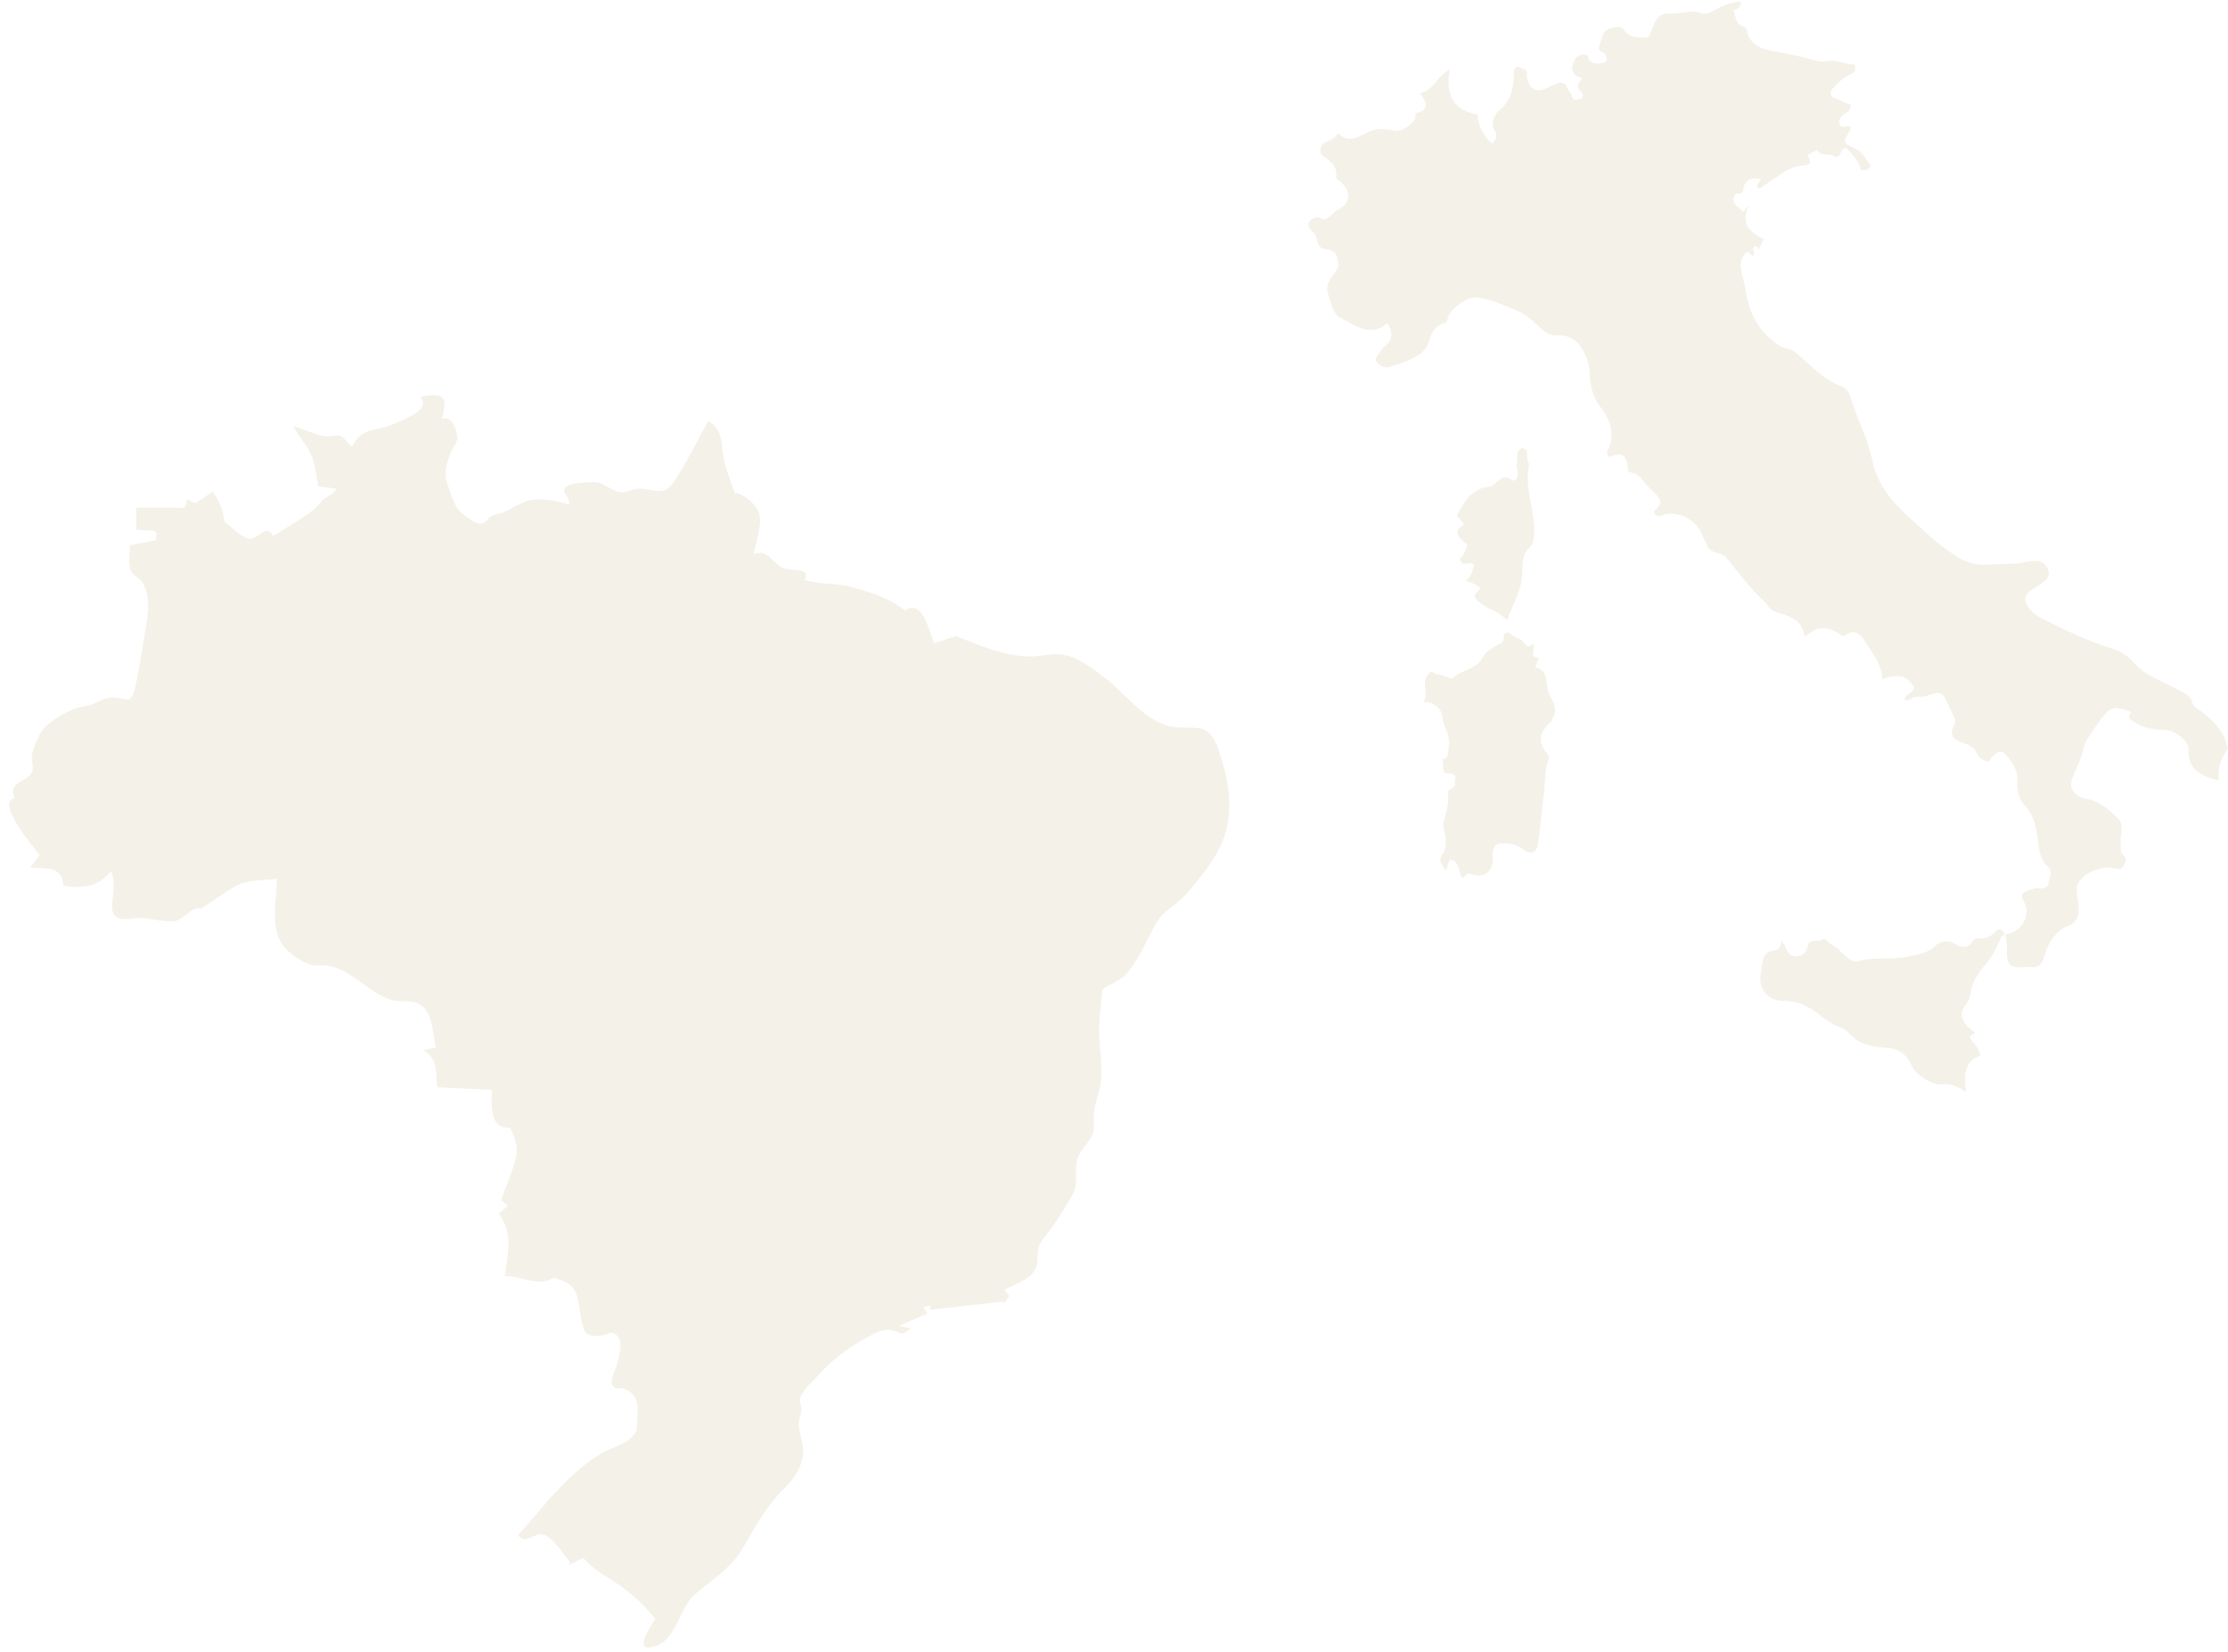
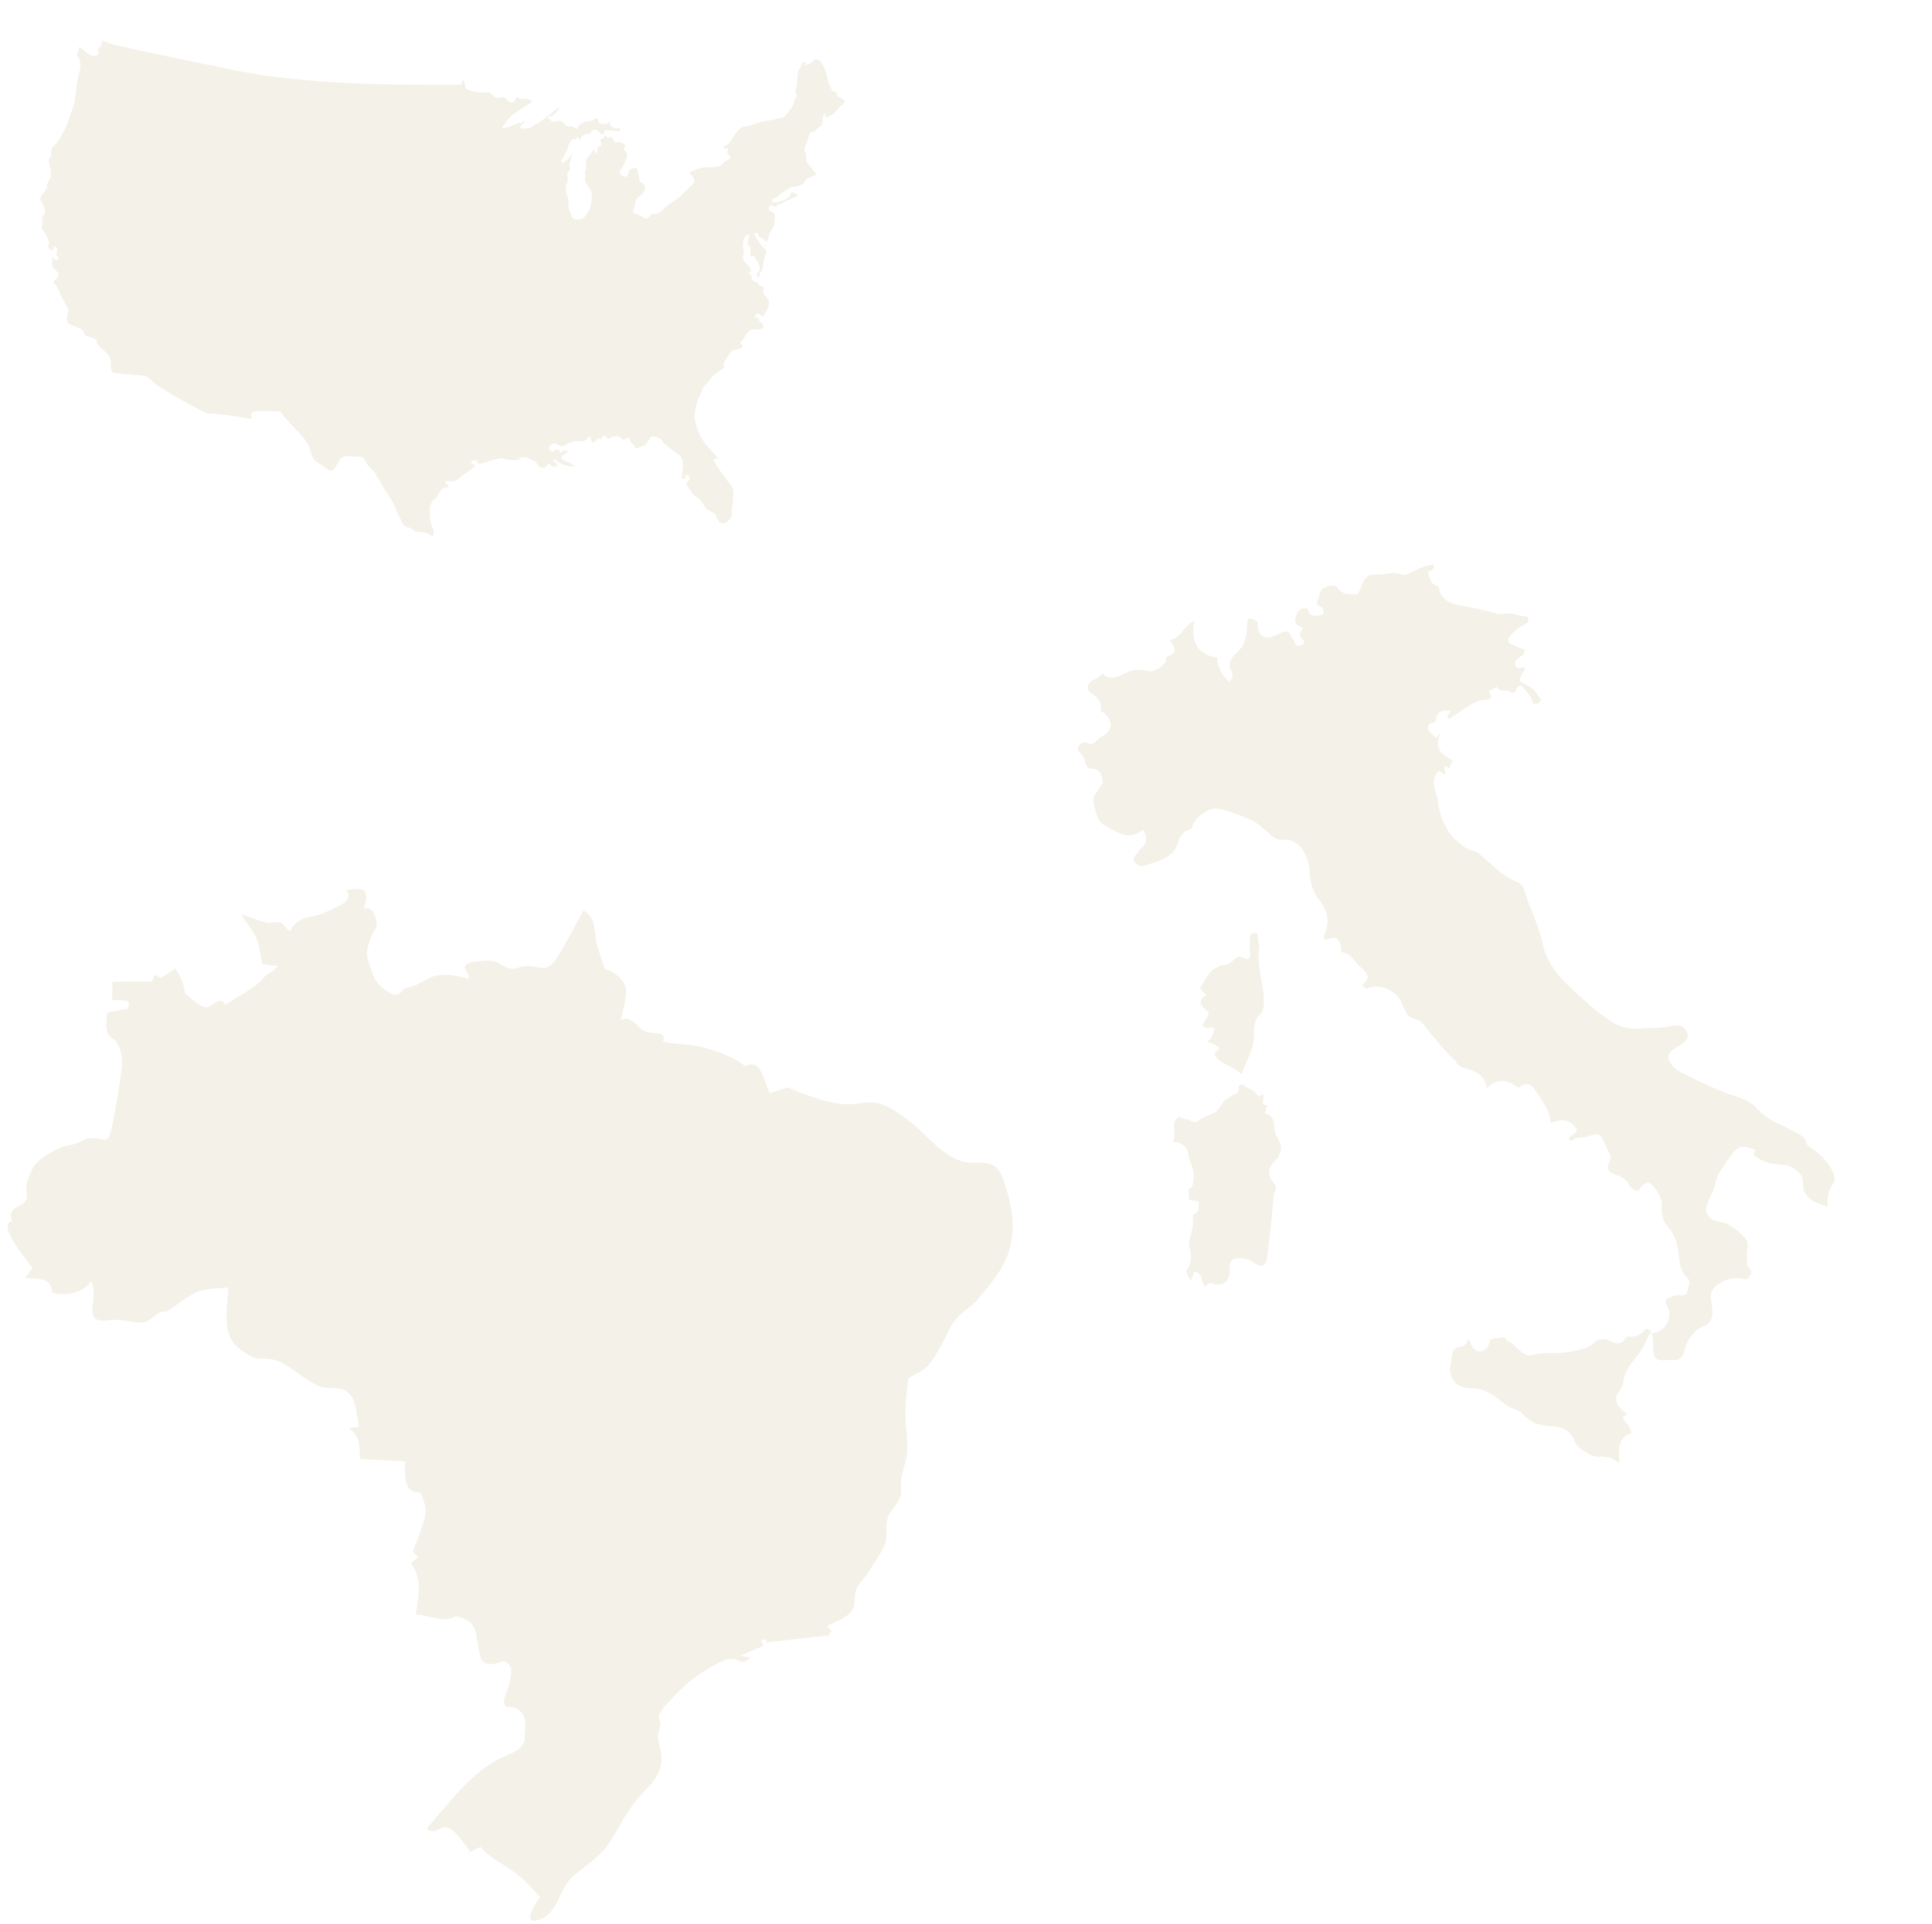
- <svg xmlns="http://www.w3.org/2000/svg" width="228" height="169" viewBox="0 0 228 169" fill="none">
+ <svg xmlns="http://www.w3.org/2000/svg" width="240" height="239" viewBox="0 -70 240 239" fill="none">
+   <g transform="translate(5, -65) scale(0.078125, 0.078125)">
+     <g transform="translate(0,788) scale(0.1, -0.1)">
+       <path d="M978 7832 c-3 -40 -7 -49 -31 -60 -27 -13 -28 -16 -22 -62 6 -42 4 -50 -16 -64 -54 -38 -123 -12 -234 87 l-50 45 -22 -66 -23 -67 25 -35 c40 -58 43 -146 11 -259 -15 -51 -31 -142 -36 -201 -6 -60 -14 -120 -20 -135 -5 -14 -10 -50 -10 -78 0 -35 -13 -87 -41 -162 -22 -60 -53 -148 -69 -194 -16 -46 -40 -102 -54 -125 -13 -22 -40 -74 -61 -114 -22 -43 -56 -91 -82 -115 -61 -56 -76 -88 -68 -146 5 -41 3 -49 -19 -70 -27 -25 -27 -50 0 -145 8 -27 14 -78 14 -112 0 -53 -4 -67 -27 -95 -20 -23 -29 -48 -34 -91 -6 -51 -12 -65 -51 -106 -52 -55 -70 -113 -44 -141 21 -23 44 -80 57 -142 11 -49 10 -52 -16 -79 -25 -26 -27 -34 -22 -82 3 -29 1 -69 -5 -89 -9 -33 -7 -40 26 -86 20 -28 49 -79 65 -114 27 -59 28 -65 14 -97 -14 -34 -14 -35 18 -68 18 -19 36 -34 41 -34 4 0 10 16 14 35 7 38 31 47 54 20 12 -14 9 -70 -6 -109 -4 -10 3 -19 20 -27 25 -12 25 -12 9 -40 -21 -35 -24 -35 -62 -3 l-31 26 0 -81 0 -80 49 -41 c27 -23 52 -49 55 -57 8 -21 -19 -80 -43 -92 -11 -6 -25 -20 -31 -32 -9 -16 -5 -26 22 -58 18 -22 39 -56 47 -78 18 -52 105 -225 136 -271 29 -43 30 -54 9 -131 -10 -34 -14 -70 -10 -86 9 -37 47 -69 98 -84 24 -7 68 -26 100 -42 47 -24 58 -35 69 -66 15 -47 16 -47 116 -78 83 -26 93 -35 93 -85 0 -22 11 -38 47 -67 97 -79 120 -103 148 -154 23 -44 28 -63 27 -123 -1 -94 11 -123 57 -136 20 -5 131 -17 246 -25 116 -9 223 -18 239 -22 17 -3 58 -32 95 -67 36 -34 91 -77 121 -95 30 -19 80 -51 110 -71 67 -46 483 -278 595 -332 51 -25 89 -37 105 -34 33 6 487 -50 561 -69 31 -8 69 -15 84 -15 26 0 27 2 22 39 -11 81 29 93 286 84 l178 -6 35 -55 c19 -29 106 -127 193 -215 176 -181 223 -250 251 -373 21 -91 54 -135 133 -183 33 -20 76 -50 96 -67 97 -84 135 -68 212 89 30 60 38 68 77 81 32 11 69 14 140 10 187 -10 177 -6 212 -79 22 -46 48 -80 90 -117 32 -28 65 -65 71 -82 7 -17 27 -51 44 -76 18 -25 46 -74 63 -110 17 -36 58 -101 91 -145 34 -44 72 -109 87 -145 14 -36 48 -110 74 -165 27 -55 56 -117 64 -137 15 -38 74 -78 115 -78 11 0 34 -14 51 -30 17 -17 36 -30 43 -30 7 0 49 -4 94 -10 61 -7 92 -16 120 -35 21 -14 45 -25 55 -25 37 0 34 84 -6 155 -20 34 -24 60 -29 166 -6 114 -5 130 16 180 29 71 35 79 63 89 13 5 32 26 43 47 10 21 33 57 50 81 26 35 37 42 65 42 20 0 40 8 50 19 17 19 17 20 -13 36 -20 10 -31 23 -31 37 0 20 4 20 67 15 82 -6 101 1 172 62 31 26 91 71 133 99 42 29 84 62 93 74 15 22 14 23 -7 26 -25 4 -48 27 -48 49 0 7 12 15 28 19 15 3 34 8 42 10 11 3 19 -7 25 -28 14 -45 35 -46 157 -3 57 20 135 42 173 50 64 13 75 12 125 -5 55 -20 160 -25 210 -11 24 7 24 7 5 15 l-20 8 20 8 c11 5 45 9 75 9 46 0 61 -4 94 -29 24 -18 47 -28 57 -25 13 5 26 -6 48 -37 49 -71 58 -78 101 -78 32 0 43 5 62 30 25 35 52 39 70 10 9 -14 24 -20 49 -20 52 0 60 26 19 60 -16 14 -30 33 -30 43 0 23 5 22 48 -13 48 -38 152 -80 220 -87 90 -10 60 29 -64 81 -67 28 -79 37 -79 57 0 16 11 30 35 45 19 13 44 31 55 41 19 17 19 18 -13 27 -28 8 -36 6 -53 -12 -25 -27 -31 -27 -47 -2 -21 34 -53 40 -86 17 -26 -19 -31 -19 -55 -6 -35 20 -39 60 -9 88 37 35 65 37 125 7 66 -32 76 -32 118 0 41 31 143 63 179 57 14 -3 51 -2 82 2 50 6 58 10 82 45 15 22 29 39 32 40 3 0 13 -23 23 -51 10 -27 25 -53 34 -56 16 -6 49 24 72 64 9 16 11 16 31 -2 19 -17 23 -18 30 -4 5 9 18 27 29 40 l19 23 30 -32 c33 -36 44 -39 61 -18 16 19 89 34 130 28 22 -3 36 -12 43 -28 13 -28 49 -31 88 -9 37 21 50 18 50 -11 0 -18 13 -38 39 -63 21 -20 42 -46 46 -58 8 -28 34 -29 83 -4 20 11 50 24 65 30 17 7 43 36 70 77 l42 66 47 -5 c65 -8 102 -30 137 -80 27 -40 108 -107 234 -194 88 -61 101 -115 75 -301 -6 -45 -9 -84 -7 -86 2 -2 16 -6 31 -10 26 -6 27 -5 22 23 -6 26 -3 31 21 37 29 7 40 -2 51 -44 5 -18 -1 -31 -25 -56 -17 -17 -31 -38 -31 -45 0 -7 17 -33 38 -59 21 -26 43 -59 50 -74 6 -15 35 -42 64 -61 62 -40 99 -81 133 -148 22 -42 35 -53 107 -91 72 -37 83 -46 83 -69 0 -15 15 -48 32 -73 31 -43 35 -46 78 -46 37 0 51 6 84 35 41 38 69 113 58 157 -3 12 0 49 8 82 8 34 15 109 15 167 0 119 4 109 -111 256 -96 122 -200 287 -197 313 3 26 7 27 47 15 l24 -7 -24 33 c-13 19 -58 71 -100 115 -114 122 -186 243 -226 384 -38 131 -38 135 -18 244 23 119 44 185 75 238 16 25 32 64 36 85 5 27 21 51 54 83 25 25 57 65 71 89 17 31 49 61 109 102 133 93 125 84 113 123 -10 33 -8 39 53 129 35 53 68 98 74 102 5 3 38 11 72 16 37 6 71 18 82 29 18 18 18 19 -4 54 l-22 37 27 20 c14 12 40 46 57 76 17 29 46 66 65 81 31 23 44 26 99 24 70 -2 111 9 120 33 10 24 -16 74 -39 77 -15 2 -24 13 -30 41 -8 34 -12 37 -44 37 -40 0 -40 14 0 44 l27 20 44 -21 44 -22 37 62 c52 88 64 145 40 197 -10 23 -31 52 -47 65 -25 22 -28 30 -28 89 0 67 -10 86 -35 66 -11 -9 -19 -4 -42 28 -19 28 -38 42 -60 47 -38 7 -46 17 -53 70 -4 32 -10 41 -27 43 -28 4 -29 13 -3 30 36 22 25 59 -36 121 -31 31 -60 66 -65 79 -12 32 -11 70 2 74 9 3 8 23 -1 77 -20 121 2 210 61 245 17 10 32 16 34 14 2 -2 -5 -36 -15 -76 -20 -77 -15 -122 15 -122 12 0 15 -14 15 -74 0 -79 7 -93 39 -76 16 8 21 6 26 -9 3 -10 24 -47 45 -80 31 -48 40 -71 40 -106 0 -25 -4 -45 -10 -45 -5 0 -16 -14 -25 -30 -12 -23 -13 -35 -5 -50 6 -11 14 -20 18 -20 14 0 32 39 25 56 -4 11 2 23 16 33 19 15 25 34 35 117 8 64 20 115 35 143 26 51 22 83 -14 107 -26 17 -93 107 -140 187 -23 40 -26 51 -14 58 27 17 54 6 59 -26 4 -23 16 -36 55 -57 27 -14 52 -33 55 -42 10 -29 40 9 50 65 6 33 25 76 49 111 35 53 40 67 46 143 9 110 4 131 -39 145 -50 16 -61 33 -46 70 17 40 20 41 66 25 55 -20 67 -19 59 5 -5 17 -2 20 27 20 20 1 45 10 63 25 17 14 73 41 125 61 52 20 100 41 105 46 16 15 -41 58 -76 58 -24 0 -29 -4 -29 -25 0 -13 -10 -34 -22 -45 -39 -37 -143 -80 -207 -86 -60 -7 -61 -6 -61 18 0 29 17 48 43 48 10 0 33 16 50 36 18 20 46 42 64 49 18 7 56 32 86 54 47 36 61 41 106 41 70 0 154 46 182 101 16 32 25 39 48 39 16 0 34 7 41 14 6 8 27 20 46 26 19 6 34 14 34 18 0 3 -36 49 -79 102 l-79 97 1 59 c1 42 -4 66 -16 84 -24 35 -22 59 18 160 19 49 35 98 35 108 0 32 38 72 69 72 19 0 40 14 71 45 24 25 49 45 56 45 18 0 24 25 24 94 0 48 4 67 18 79 26 24 35 21 28 -8 -6 -23 -3 -25 24 -25 18 0 33 6 36 15 4 8 16 15 29 15 16 0 40 20 77 62 29 34 75 82 102 107 l48 46 -33 28 c-19 16 -49 35 -66 43 -18 8 -33 20 -34 27 -1 6 -2 21 -3 31 -1 13 -13 23 -40 30 -29 8 -41 18 -46 36 -4 14 -17 44 -28 67 -12 23 -22 48 -22 56 0 8 -14 62 -31 121 -38 135 -86 211 -143 227 -37 10 -40 9 -63 -20 -14 -18 -46 -38 -79 -50 -67 -26 -67 -26 -54 -2 15 28 13 31 -20 31 -25 0 -30 -4 -30 -25 0 -13 -14 -45 -32 -69 -30 -43 -32 -52 -39 -168 -4 -79 -13 -138 -24 -166 -17 -39 -17 -43 -2 -60 23 -25 21 -39 -8 -94 -14 -26 -25 -57 -25 -70 -1 -37 -143 -228 -169 -228 -10 0 -53 -9 -97 -20 -43 -12 -111 -25 -150 -30 -39 -5 -118 -25 -175 -44 -57 -19 -124 -37 -149 -41 -110 -16 -125 -28 -235 -196 -56 -84 -74 -104 -107 -117 -52 -20 -49 -48 5 -44 40 4 44 -2 25 -43 -10 -23 -8 -29 20 -58 29 -30 30 -33 16 -59 -10 -19 -23 -28 -40 -28 -24 0 -51 -22 -84 -69 -19 -26 -121 -45 -230 -42 -63 2 -90 -4 -174 -33 -55 -20 -103 -39 -108 -44 -6 -6 8 -29 31 -56 58 -67 57 -103 -6 -159 -27 -23 -75 -70 -109 -103 -77 -77 -148 -133 -219 -174 -30 -17 -79 -56 -108 -86 -63 -67 -93 -84 -148 -84 -35 0 -46 -6 -78 -40 -20 -22 -43 -40 -50 -40 -7 0 -41 17 -75 38 -33 20 -79 39 -101 42 -39 5 -40 6 -37 40 1 19 9 44 16 55 7 11 15 44 18 74 5 49 10 58 49 93 24 21 54 46 66 57 12 10 27 39 33 62 15 53 2 83 -47 114 -18 11 -32 27 -33 35 0 22 -30 151 -41 179 -9 21 -14 23 -51 18 -50 -7 -69 -24 -88 -85 -12 -39 -20 -48 -42 -50 -37 -4 -86 23 -94 52 -7 28 9 61 43 93 12 12 23 32 23 45 0 13 11 41 25 63 35 57 35 128 0 151 -29 19 -31 35 -10 68 15 22 14 24 -23 50 -29 20 -50 26 -91 26 -52 0 -53 0 -68 40 -17 42 -36 50 -73 30 -15 -8 -22 -5 -38 17 l-20 28 -12 -27 c-7 -15 -26 -32 -41 -39 -31 -12 -35 -19 -18 -36 6 -6 9 -26 7 -44 -2 -29 -7 -34 -30 -37 -26 -3 -28 -6 -28 -52 0 -60 -14 -71 -38 -31 -16 30 -32 40 -32 22 0 -4 -27 -42 -59 -84 -33 -41 -57 -77 -55 -80 13 -12 6 -136 -9 -157 -12 -17 -13 -28 -4 -56 8 -26 7 -44 -1 -68 -12 -33 -10 -37 48 -125 59 -89 60 -92 60 -160 0 -133 -40 -249 -113 -328 -39 -42 -41 -43 -103 -43 -67 0 -104 20 -104 55 0 9 -11 38 -25 65 -20 40 -25 64 -25 129 0 62 -5 90 -23 130 -28 58 -29 149 -3 199 11 22 14 46 9 94 -5 59 -3 66 22 96 24 29 26 35 15 67 -10 29 -8 45 8 98 23 70 32 107 27 107 -2 0 -18 -20 -36 -45 -32 -44 -94 -95 -117 -95 -29 0 -23 33 15 88 24 34 50 92 67 144 31 102 66 151 101 142 17 -4 26 0 35 15 15 29 34 26 49 -6 l13 -28 14 36 c18 44 60 69 116 69 39 0 45 3 55 30 21 56 72 52 129 -10 21 -22 40 -40 44 -40 4 0 15 18 25 39 l18 40 86 -5 c47 -3 101 -7 119 -9 28 -3 32 -1 32 21 0 22 -4 24 -47 24 -30 0 -60 8 -80 20 -29 17 -33 25 -33 61 l0 42 -21 -27 c-18 -23 -27 -26 -84 -26 -64 0 -93 15 -82 43 15 40 -39 55 -83 22 -26 -19 -46 -25 -85 -25 -57 0 -106 -28 -158 -90 l-28 -33 -23 22 c-17 16 -35 21 -75 21 -49 0 -54 3 -94 46 -46 50 -32 48 -160 28 -33 -5 -39 -3 -43 14 -3 11 -17 25 -30 31 -40 18 -24 41 29 41 24 0 127 103 127 126 0 20 -30 2 -127 -77 -129 -105 -216 -168 -241 -174 -14 -3 -40 -19 -58 -34 -53 -47 -194 -52 -194 -7 0 7 18 29 40 49 22 19 40 41 40 48 0 7 -13 0 -29 -15 -21 -20 -36 -27 -51 -23 -12 3 -47 -6 -83 -24 -64 -30 -193 -66 -203 -57 -6 7 85 130 139 186 42 44 201 153 280 193 53 27 76 59 43 59 -8 0 -22 7 -31 16 -12 13 -30 15 -83 12 -57 -4 -70 -2 -89 14 l-21 20 -16 -30 c-38 -74 -83 -82 -137 -26 -49 51 -62 57 -110 44 -56 -15 -80 -8 -140 46 -43 38 -56 45 -78 39 -57 -16 -195 0 -288 32 -36 12 -44 20 -53 51 -5 20 -10 47 -10 58 0 12 -9 32 -20 45 l-19 24 -1 -31 c0 -16 -6 -38 -13 -49 -13 -17 -42 -18 -748 -12 -890 8 -1249 25 -1974 98 -482 48 -539 58 -1880 338 -689 144 -944 201 -1005 225 -19 8 -52 21 -72 30 l-37 16 -3 -48z" fill="#B9A568" fill-opacity="0.15" />
+     </g>
+   </g>
  <path d="M67.075 165.684C65.987 164.433 64.976 163.383 63.636 162.416C62.198 161.377 60.813 160.819 59.694 159.457C59.073 159.762 58.632 159.982 58.188 160.199C58.229 160.092 58.272 159.986 58.313 159.878C57.65 159.096 56.649 157.39 55.624 157.077C54.676 156.786 53.855 158.16 53.013 157.15C55.659 154.159 58.325 150.505 61.899 148.568C62.756 148.103 64.036 147.802 64.7 147.042C65.355 146.292 65.12 146.139 65.215 145.213C65.351 143.897 65.302 142.743 63.965 142.191C63.248 141.895 62.845 142.412 62.619 141.596C62.492 141.139 63.055 140.026 63.154 139.625C63.333 138.895 63.816 137.424 63.2 136.752C62.526 136.017 62.132 136.685 61.354 136.728C59.903 136.805 59.733 136.363 59.464 134.907C59.006 132.425 59.261 131.482 56.661 130.777C55.056 131.741 53.415 130.636 51.664 130.605C51.977 128.384 52.523 126.187 51.035 124.201C51.382 123.917 51.652 123.697 51.973 123.435C51.749 123.232 51.542 123.047 51.284 122.814C51.747 121.494 52.331 120.182 52.715 118.836C53.108 117.458 52.77 116.764 52.228 115.427C49.977 115.548 50.327 112.983 50.327 111.551C48.634 111.469 46.741 111.377 44.762 111.28C44.556 109.964 44.929 108.437 43.307 107.469C43.882 107.364 44.165 107.312 44.61 107.23C44.273 105.955 44.325 104.073 43.354 103.118C42.359 102.138 41.203 102.654 40.038 102.337C37.925 101.761 35.882 99.206 33.67 98.865C32.472 98.679 32.056 99.054 30.87 98.343C30.082 97.871 29.207 97.261 28.749 96.459C27.679 94.594 28.335 91.947 28.336 89.95C26.895 90.118 25.351 90.003 24.052 90.73C22.867 91.391 21.731 92.31 20.542 93.012C19.864 92.557 18.745 94.187 17.864 94.275C16.436 94.419 15.069 93.79 13.554 94.015C9.895 94.563 12.425 91.266 11.346 89.177C10.043 90.831 8.341 90.946 6.478 90.644C6.332 88.477 4.577 88.987 3.099 88.771C3.442 88.334 3.72 87.978 4.058 87.548C3.453 86.693 -0.484 82.129 1.478 81.721C0.828 79.84 2.704 80.164 3.267 79.04C3.491 78.592 3.192 77.838 3.263 77.304C3.339 76.746 3.88 75.45 4.186 74.961C4.798 73.983 6.319 73.122 7.331 72.664C7.975 72.371 8.665 72.311 9.332 72.115C9.802 71.978 10.593 71.502 11.034 71.435C12.878 71.158 13.334 72.519 13.843 70.299C14.318 68.227 14.601 66.082 14.955 63.986C15.212 62.464 15.387 60.947 14.528 59.545C14.229 59.054 13.673 59 13.404 58.431C13.066 57.718 13.293 56.585 13.293 55.818C14.191 55.64 15.027 55.477 15.938 55.296C16.107 54.152 16.083 54.346 13.951 54.231C13.951 53.54 13.951 52.842 13.952 51.967C15.588 51.968 17.243 51.969 18.886 51.969C18.987 51.683 19.074 51.448 19.192 51.117C19.492 51.27 19.739 51.397 19.976 51.517C20.597 51.106 21.217 50.693 21.775 50.323C22.509 51.447 22.797 52.072 22.978 53.418C23.611 53.871 24.726 55.045 25.534 55.125C26.49 55.218 27.223 53.523 27.974 54.842C29.39 53.927 31.139 52.982 32.255 52.032C32.559 51.774 32.785 51.335 33.24 51.018C33.779 50.646 34.067 50.601 34.487 50.037C33.65 49.922 33.038 49.838 32.588 49.775C32.362 48.754 32.291 47.671 31.902 46.693C31.452 45.558 30.552 44.709 30.003 43.627C31.11 43.929 32.103 44.423 33.169 44.645C33.548 44.725 34.515 44.499 34.731 44.572C35.372 44.792 35.463 45.402 36.04 45.697C37.109 43.552 38.621 44.257 40.508 43.3C41.294 42.899 44.215 41.983 42.999 40.623C45.508 40.12 45.835 40.642 45.223 42.845C46.138 42.677 46.483 43.386 46.678 44.155C46.947 45.212 46.732 45.057 46.225 46.13C45.781 47.069 45.397 48.313 45.722 49.317C45.965 50.071 46.372 51.424 46.835 52.066C47.177 52.542 48.508 53.594 49.12 53.588C49.839 53.581 49.85 53.017 50.384 52.774C50.755 52.606 51.095 52.63 51.461 52.477C52.282 52.133 53.159 51.508 53.98 51.267C55.214 50.904 56.967 51.23 58.188 51.62C58.453 51.034 57.575 50.562 57.775 50.033C58.012 49.408 59.74 49.411 60.323 49.368C61.762 49.261 61.801 49.765 62.985 50.226C63.903 50.584 64.064 50.222 65.021 50.066C66.679 49.793 67.801 51.047 68.932 49.358C70.243 47.403 71.329 45.174 72.472 43.107C73.824 43.866 73.776 44.925 73.961 46.265C74.163 47.728 74.694 49.085 75.193 50.466C76.042 50.466 77.258 51.541 77.62 52.377C78.094 53.476 77.33 55.569 77.132 56.721C78.549 56.117 79.042 57.661 80.181 58.163C80.918 58.489 83.016 58.025 82.341 59.375C84.01 59.847 85.688 59.647 87.413 60.152C89.351 60.717 91.022 61.237 92.601 62.487C94.445 61.277 94.984 64.42 95.606 65.833C96.188 65.641 96.929 65.396 97.827 65.099C100.196 66.043 102.957 67.242 105.533 67.187C106.993 67.155 108.154 66.686 109.576 67.21C110.799 67.661 112.069 68.596 113.092 69.393C115.056 70.923 116.681 73.218 119.065 74.138C121.559 75.102 123.477 73.326 124.609 76.512C125.57 79.218 126.194 81.983 125.512 84.816C124.887 87.413 123.236 89.312 121.559 91.319C120.863 92.152 120.025 92.671 119.226 93.39C118.31 94.212 117.957 95.173 117.394 96.249C116.814 97.363 116.163 98.633 115.342 99.589C114.608 100.442 113.675 100.636 112.815 101.271C112.66 102.867 112.429 104.424 112.484 106.033C112.541 107.754 112.888 109.384 112.594 111.077C112.441 111.962 112.087 112.817 111.96 113.709C111.858 114.433 112.097 115.475 111.778 116.153C111.101 117.59 110.142 117.768 110.112 119.657C110.09 120.975 110.26 121.454 109.6 122.56C108.971 123.611 108.337 124.699 107.598 125.709C107.182 126.277 106.641 126.802 106.367 127.468C106.057 128.219 106.283 128.9 106.078 129.572C105.668 130.92 104.059 131.327 102.779 132.016C103.033 132.326 103.154 132.474 103.285 132.636C103.115 132.894 102.941 133.157 102.768 133.42C102.76 133.347 102.749 133.271 102.74 133.198C100.25 133.484 97.76 133.767 95.193 134.061C95.171 133.96 95.199 133.794 95.234 133.63C94.971 133.688 94.758 133.738 94.506 133.794C94.65 134.039 94.762 134.229 94.891 134.446C93.967 134.847 93.084 135.23 91.966 135.714C92.536 135.824 92.877 135.891 93.193 135.954C92.178 136.974 92.101 136.177 90.949 136.11C90.15 136.064 89.34 136.562 88.67 136.921C86.849 137.896 85.059 139.237 83.699 140.8C83.064 141.533 82.064 142.286 81.844 143.259C81.794 143.479 82.037 144.005 82.018 144.293C81.968 145.017 81.66 145.206 81.759 146.042C81.915 147.363 82.428 148.102 82.057 149.482C81.748 150.63 81.117 151.465 80.296 152.29C78.409 154.189 77.445 156.009 76.12 158.296C74.835 160.514 73.034 161.558 71.155 163.144C69.481 164.559 69.32 167.757 67.022 168.499C64.555 169.306 66.734 166.212 67.075 165.684Z" fill="#B9A568" fill-opacity="0.15" />
  <path d="M154.963 49.219C153.877 48.695 153.869 48.689 152.895 49.582C152.658 49.8 152.391 49.83 152.111 49.864C151.723 49.913 151.404 50.073 151.051 50.269C150.015 50.843 149.612 51.84 149.094 52.775C149.338 53.072 149.577 53.363 149.816 53.656C148.835 54.352 148.895 54.711 150.194 55.795C150.045 56.133 149.92 56.506 149.724 56.837C149.607 57.031 149.274 57.113 149.446 57.436C149.614 57.748 149.896 57.74 150.193 57.682C150.398 57.643 150.613 57.553 150.824 57.805C150.712 58.358 150.626 58.949 149.986 59.418C150.625 59.597 151.06 59.864 151.45 60.157C151.409 60.59 150.827 60.635 150.937 61.141C151.684 62.251 153.161 62.381 154.236 63.477C154.812 61.813 155.743 60.422 155.769 58.729C155.785 57.714 155.744 56.732 156.593 55.963C156.882 55.701 156.949 55.287 156.983 54.88C157.197 52.451 155.949 50.128 156.46 47.677C156.488 47.548 156.45 47.378 156.383 47.26C156.125 46.805 156.528 45.823 155.742 45.911C155.1 45.982 155.323 46.884 155.226 47.449C155.129 48.034 155.639 48.724 154.963 49.219Z" fill="#B9A568" fill-opacity="0.15" />
  <path d="M157.116 68.31C157.237 67.959 157.34 67.664 157.461 67.319C156.352 67.282 157.233 66.445 156.867 65.891C156.343 66.487 156.137 65.985 155.805 65.621C155.491 65.279 154.931 65.296 154.595 64.869C154.408 64.632 153.848 64.731 153.888 65.121C153.964 65.851 153.477 65.868 153.042 66.118C152.527 66.415 151.943 66.809 151.699 67.313C151.1 68.553 149.691 68.484 148.84 69.278C148.681 69.427 148.356 69.476 148.123 69.334C147.576 68.995 146.885 69.094 146.501 68.717C145.166 69.548 146.348 70.843 145.662 71.833C146.757 71.877 147.489 72.437 147.598 73.391C147.716 74.406 148.474 75.201 148.265 76.383C148.157 76.993 148.357 77.527 147.551 77.757C147.939 78.242 147.281 79.174 148.218 79.168C149.209 79.16 148.882 79.701 148.879 80.213C148.877 80.758 148.11 80.779 148.159 81.075C148.329 82.124 148.012 83.065 147.76 84.038C147.656 84.434 147.727 84.816 147.839 85.246C148.009 85.906 147.963 87.006 147.72 87.29C147.022 88.109 147.627 88.447 147.943 89.162C148.126 88.65 148.243 88.327 148.366 87.98C149.473 88.148 149.147 89.217 149.649 89.859C149.983 89.779 150.028 89.258 150.534 89.452C151.91 89.98 152.932 89.108 152.747 87.598C152.672 86.993 152.965 86.407 153.422 86.353C154.214 86.261 155.048 86.296 155.791 86.878C156.671 87.57 157.281 87.3 157.413 86.226C157.715 83.725 158.018 81.22 158.2 78.709C158.239 78.183 158.702 77.559 158.381 77.197C157.193 75.859 157.632 74.819 158.774 73.803C158.843 73.74 158.826 73.592 158.882 73.505C159.615 72.371 158.569 71.5 158.371 70.524C158.209 69.734 158.369 68.567 157.116 68.31Z" fill="#B9A568" fill-opacity="0.15" />
  <path d="M225.271 72.814C224.933 72.553 224.453 72.382 224.358 71.947C224.178 71.101 223.48 70.954 222.871 70.594C221.355 69.698 219.58 69.247 218.353 67.823C217.763 67.137 216.934 66.609 216.025 66.342C213.585 65.62 211.328 64.471 209.061 63.354C208.52 63.089 208.001 62.753 207.631 62.244C207.032 61.419 207.142 60.84 208.004 60.295C208.366 60.067 208.743 59.854 209.081 59.591C209.495 59.27 209.829 58.859 209.586 58.303C209.362 57.793 208.968 57.414 208.358 57.409C208.038 57.407 207.706 57.415 207.4 57.499C206.213 57.822 204.988 57.664 203.783 57.78C202.567 57.898 201.332 57.686 200.219 56.943C199.272 56.312 198.382 55.695 197.519 54.902C195.045 52.631 192.297 50.668 191.59 47.081C191.158 44.895 190.041 42.941 189.432 40.817C189.254 40.194 188.959 39.736 188.429 39.546C186.816 38.972 185.686 37.766 184.456 36.682C183.972 36.253 183.507 35.77 182.852 35.652C182.173 35.529 181.717 35.113 181.217 34.699C179.57 33.331 178.847 31.446 178.594 29.453C178.446 28.286 177.524 26.985 178.731 25.809C179.037 25.712 179.097 26.214 179.433 26.158C179.674 25.881 179.158 25.456 179.569 25.219C179.866 25.161 179.842 25.415 179.963 25.57C180.142 25.178 180.312 24.804 180.467 24.463C179.137 23.767 178.041 23.015 178.952 21.017C178.53 21.409 178.388 21.811 178.254 21.592C177.944 21.083 176.949 20.835 177.602 19.87C177.816 19.761 178.333 19.97 178.404 19.386C178.54 18.268 179.296 18.187 180.224 18.316C180.127 18.674 179.625 18.839 179.897 19.273C180.224 19.346 180.373 19.055 180.603 18.919C181.902 18.16 182.993 16.988 184.647 16.924C185.528 16.89 185.179 16.313 184.974 15.876C185.315 15.684 185.593 15.527 185.937 15.333C186.353 16.128 187.286 15.566 187.837 16.092C187.878 16.131 188.22 15.982 188.27 15.86C188.796 14.544 189.179 15.427 189.629 15.918C190.036 16.36 190.357 16.836 190.417 17.437C190.901 17.422 191.298 17.414 191.427 16.89C190.949 16.347 190.704 15.652 189.965 15.268C188.65 14.582 188.456 14.768 189.408 13.161C189.432 13.12 189.376 13.034 189.35 12.941C188.995 12.816 188.426 13.251 188.247 12.665C188.09 12.146 188.45 11.83 188.892 11.576C189.196 11.401 189.433 11.119 189.385 10.684C188.838 10.637 188.44 10.245 187.908 10.115C187.34 9.975 187.118 9.542 187.609 8.995C188.126 8.416 188.712 7.875 189.402 7.578C189.936 7.348 189.904 7.096 189.809 6.635C189.258 6.532 188.676 6.497 188.149 6.309C187.421 6.051 186.718 6.442 185.978 6.237C184.427 5.812 182.848 5.48 181.265 5.191C180.399 5.031 179.719 4.785 179.11 4.04C178.746 3.594 178.839 2.842 178.552 2.775C177.562 2.547 177.68 1.735 177.383 1.067C177.756 0.886 178.224 0.779 178.131 0.154C177.192 0.229 176.378 0.53 175.602 0.967C175.107 1.245 174.592 1.57 174.006 1.341C172.951 0.93 171.932 1.483 170.879 1.394C169.39 1.269 169.276 2.643 168.801 3.588C168.754 3.681 168.683 3.76 168.627 3.84C167.686 3.829 166.757 3.975 166.118 2.96C165.81 2.473 164.268 2.916 164.052 3.491C163.867 3.982 163.737 4.493 163.593 4.96C163.711 5.318 164.09 5.301 164.252 5.527C164.532 5.919 164.501 6.376 164.012 6.451C163.379 6.55 162.601 6.642 162.466 5.653C161.706 5.444 161.251 5.739 160.995 6.476C160.699 7.322 161.07 7.779 161.922 8.014C161.526 8.49 161.233 8.882 161.765 9.362C162.006 9.58 162.15 9.974 161.691 10.124C161.411 10.217 160.993 10.391 160.853 9.812C160.782 9.517 160.481 9.282 160.378 8.987C160.188 8.437 159.831 8.375 159.366 8.551C159.014 8.683 158.672 8.84 158.329 8.999C157.203 9.524 156.531 9.179 156.256 7.945C156.195 7.676 156.327 7.374 156.161 7.18C155.823 7.034 155.543 6.911 155.295 6.803C154.787 7.085 154.961 7.516 154.931 7.888C154.831 9.114 154.622 10.245 153.586 11.14C153.002 11.644 152.459 12.512 152.93 13.3C153.315 13.947 153.072 14.255 152.755 14.681C152.027 14.37 151.067 12.55 151.248 11.723C148.823 11.343 147.857 9.846 148.36 7.126C146.94 7.834 146.705 9.348 145.298 9.498C146.017 10.487 146.297 11.232 144.961 11.57C144.772 11.617 144.875 11.871 144.849 12.037C144.765 12.606 143.451 13.488 142.88 13.393C141.891 13.232 141.024 13.018 139.931 13.554C139.184 13.922 137.96 14.766 136.959 13.648C136.595 14.057 136.265 14.343 135.796 14.498C135.067 14.739 134.865 15.669 135.508 16.07C136.342 16.585 136.871 17.137 136.738 18.164C136.709 18.373 136.94 18.421 137.076 18.528C138.398 19.569 138.244 20.917 136.741 21.576C136.59 21.642 136.473 21.795 136.346 21.914C135.986 22.25 135.693 22.635 135.071 22.312C134.733 22.137 134.293 22.333 134.024 22.66C133.763 22.979 133.97 23.401 134.149 23.537C134.622 23.897 134.767 24.338 134.857 24.881C134.913 25.209 135.287 25.485 135.55 25.487C136.774 25.502 136.915 26.362 136.962 27.223C136.676 28.208 135.471 28.666 135.936 30.198C136.209 31.1 136.48 32.162 137.105 32.477C138.604 33.233 140.167 34.61 141.992 33.071C142.618 34.127 142.482 34.898 141.588 35.55C141.398 35.688 141.327 35.978 141.153 36.148C140.829 36.461 140.67 36.805 140.984 37.172C141.299 37.54 141.738 37.682 142.22 37.532C142.865 37.332 143.521 37.155 144.135 36.884C145.042 36.482 145.898 36.032 146.232 34.936C146.476 34.135 146.803 33.31 147.803 33.077C148.128 33.002 148.105 32.614 148.214 32.367C148.618 31.46 150.231 30.319 151.192 30.455C152.62 30.658 153.949 31.266 155.266 31.809C156.128 32.165 156.856 32.846 157.573 33.505C158.005 33.904 158.492 34.395 159.388 34.325C160.138 34.265 161.105 34.569 161.699 35.402C162.304 36.253 162.626 37.147 162.676 38.173C162.738 39.456 162.965 40.628 163.822 41.725C164.806 42.983 165.325 44.482 164.516 46.11C164.391 46.362 164.454 46.599 164.712 46.752C165.985 46.257 166.485 46.561 166.579 47.892C166.592 48.073 166.583 48.321 166.779 48.34C167.83 48.444 168.194 49.386 168.835 49.983C170.164 51.219 170.198 51.446 169.229 52.365C169.397 52.725 169.625 52.919 170.058 52.749C171.551 52.163 173.631 53.155 174.175 54.734C174.304 55.109 174.543 55.43 174.666 55.768C175.017 56.733 176.102 56.421 176.634 57.057C177.971 58.651 179.187 60.351 180.744 61.752C180.77 61.775 180.783 61.812 180.802 61.842C181.037 62.256 181.336 62.506 181.836 62.665C183.059 63.058 184.431 63.334 184.682 65.214C186.001 63.953 187.175 64.121 188.344 64.97C188.484 65.072 188.676 65.13 188.846 65.005C189.802 64.294 190.412 64.93 190.849 65.635C191.591 66.828 192.547 67.94 192.643 69.553C193.999 68.923 195.123 69.048 195.88 70.341C195.837 70.98 194.935 70.958 194.904 71.628C195.348 71.792 195.598 71.426 195.93 71.357C196.311 71.278 196.686 71.362 197.084 71.235C198.741 70.708 198.747 70.736 199.511 72.436C199.657 72.761 199.843 73.071 199.978 73.401C200.081 73.655 200.155 73.881 199.991 74.2C199.493 75.158 199.753 75.681 200.856 76.024C201.534 76.234 202.088 76.552 202.385 77.231C202.57 77.653 202.947 77.819 203.489 77.987C203.601 77.832 203.707 77.641 203.854 77.488C204.58 76.737 204.924 76.752 205.549 77.581C206.044 78.238 206.485 78.9 206.435 79.809C206.385 80.711 206.562 81.777 207.115 82.342C208.353 83.609 208.413 85.145 208.636 86.685C208.746 87.439 208.993 88.177 209.538 88.682C210.173 89.268 209.712 89.808 209.634 90.357C209.558 90.904 209.097 90.99 208.643 90.921C208.141 90.846 207.736 91.091 207.312 91.253C206.853 91.427 206.786 91.731 207.068 92.185C207.948 93.605 206.89 95.496 205.165 95.641C205.408 96.247 205.367 96.886 205.375 97.52C205.394 98.78 205.752 99.096 206.99 98.985C207.236 98.963 207.49 98.936 207.731 98.972C208.573 99.102 209.032 98.68 209.209 97.924C209.375 97.215 209.634 96.573 210.088 95.996C210.489 95.488 210.89 95.064 211.545 94.812C213.081 94.219 212.726 92.885 212.576 91.692C212.505 91.142 212.443 90.651 212.8 90.165C213.496 89.222 215.218 88.576 216.374 88.872C216.732 88.962 217.096 89.066 217.302 88.635C217.468 88.29 217.725 87.916 217.322 87.571C216.9 87.207 217.068 86.763 217.019 86.313C216.929 85.514 217.313 84.446 216.912 83.998C216.006 82.981 214.931 81.972 213.454 81.754C212.528 81.618 211.731 80.799 211.99 79.929C212.311 78.852 212.932 77.924 213.169 76.742C213.364 75.775 214.198 74.746 214.853 73.813C215.917 72.297 216.329 72.179 218.108 72.891C217.526 73.554 218.116 73.694 218.557 73.978C219.541 74.61 220.642 74.662 221.749 74.74C222.66 74.803 223.989 75.854 223.956 76.699C223.873 78.781 225.211 79.389 227.05 79.9C226.91 78.692 227.251 77.714 227.861 76.817C228.007 76.599 227.909 76.345 227.838 76.095C227.427 74.652 226.404 73.689 225.271 72.814Z" fill="#B9A568" fill-opacity="0.15" />
  <path d="M204.142 95.415C203.709 95.891 203.132 96.108 202.505 96.06C202.216 96.039 202.055 96.062 201.897 96.312C201.41 97.087 200.712 97.038 200.069 96.617C199.339 96.141 198.466 96.401 198.108 96.754C197.232 97.622 196.165 97.704 195.116 97.931C193.514 98.278 191.875 97.898 190.22 98.362C189.135 98.668 188.418 97.082 187.335 96.638C187.107 96.543 186.894 95.949 186.56 96.149C186.053 96.453 185.173 96 185.009 96.793C184.853 97.546 184.381 97.869 183.77 97.891C183.186 97.91 182.852 97.421 182.7 96.854C182.665 96.729 182.549 96.626 182.304 96.275C182.29 97.028 181.849 97.276 181.448 97.315C180.64 97.388 180.481 97.928 180.347 98.531C180.269 98.878 180.263 99.237 180.194 99.586C179.872 101.21 180.921 102.469 182.607 102.45C183.882 102.437 185.021 102.976 185.962 103.677C186.615 104.162 187.203 104.717 187.971 105.015C188.372 105.17 188.792 105.28 189.087 105.621C190.088 106.78 191.382 107.177 192.877 107.218C194.148 107.253 195.138 107.829 195.623 109.087C195.943 109.918 197.702 111.071 198.614 110.987C199.473 110.91 200.246 111.068 201.196 111.783C201.011 110.114 200.951 108.621 202.634 108.073C202.57 107.196 201.872 106.763 201.596 106.194C201.614 105.8 202.109 105.99 202.068 105.628C200.946 104.947 200.447 103.908 200.973 103.116C201.251 102.696 201.557 102.317 201.617 101.811C201.773 100.471 202.553 99.466 203.372 98.475C203.926 97.808 204.299 97.032 204.644 96.249C204.76 95.986 204.835 95.719 205.15 95.637C204.915 95.122 204.638 94.87 204.142 95.415Z" fill="#B9A568" fill-opacity="0.15" />
  <path d="M205.15 95.635C205.152 95.637 205.152 95.642 205.154 95.644C205.161 95.644 205.165 95.642 205.172 95.642C205.17 95.637 205.17 95.633 205.168 95.628C205.161 95.631 205.157 95.635 205.15 95.635Z" fill="#B9A568" fill-opacity="0.15" />
  <path d="M162.483 5.578C162.477 5.604 162.47 5.63 162.464 5.656C162.464 5.658 162.464 5.658 162.464 5.66C162.466 5.66 162.466 5.66 162.468 5.66C162.472 5.632 162.479 5.606 162.483 5.578Z" fill="#B9A568" fill-opacity="0.15" />
</svg>
